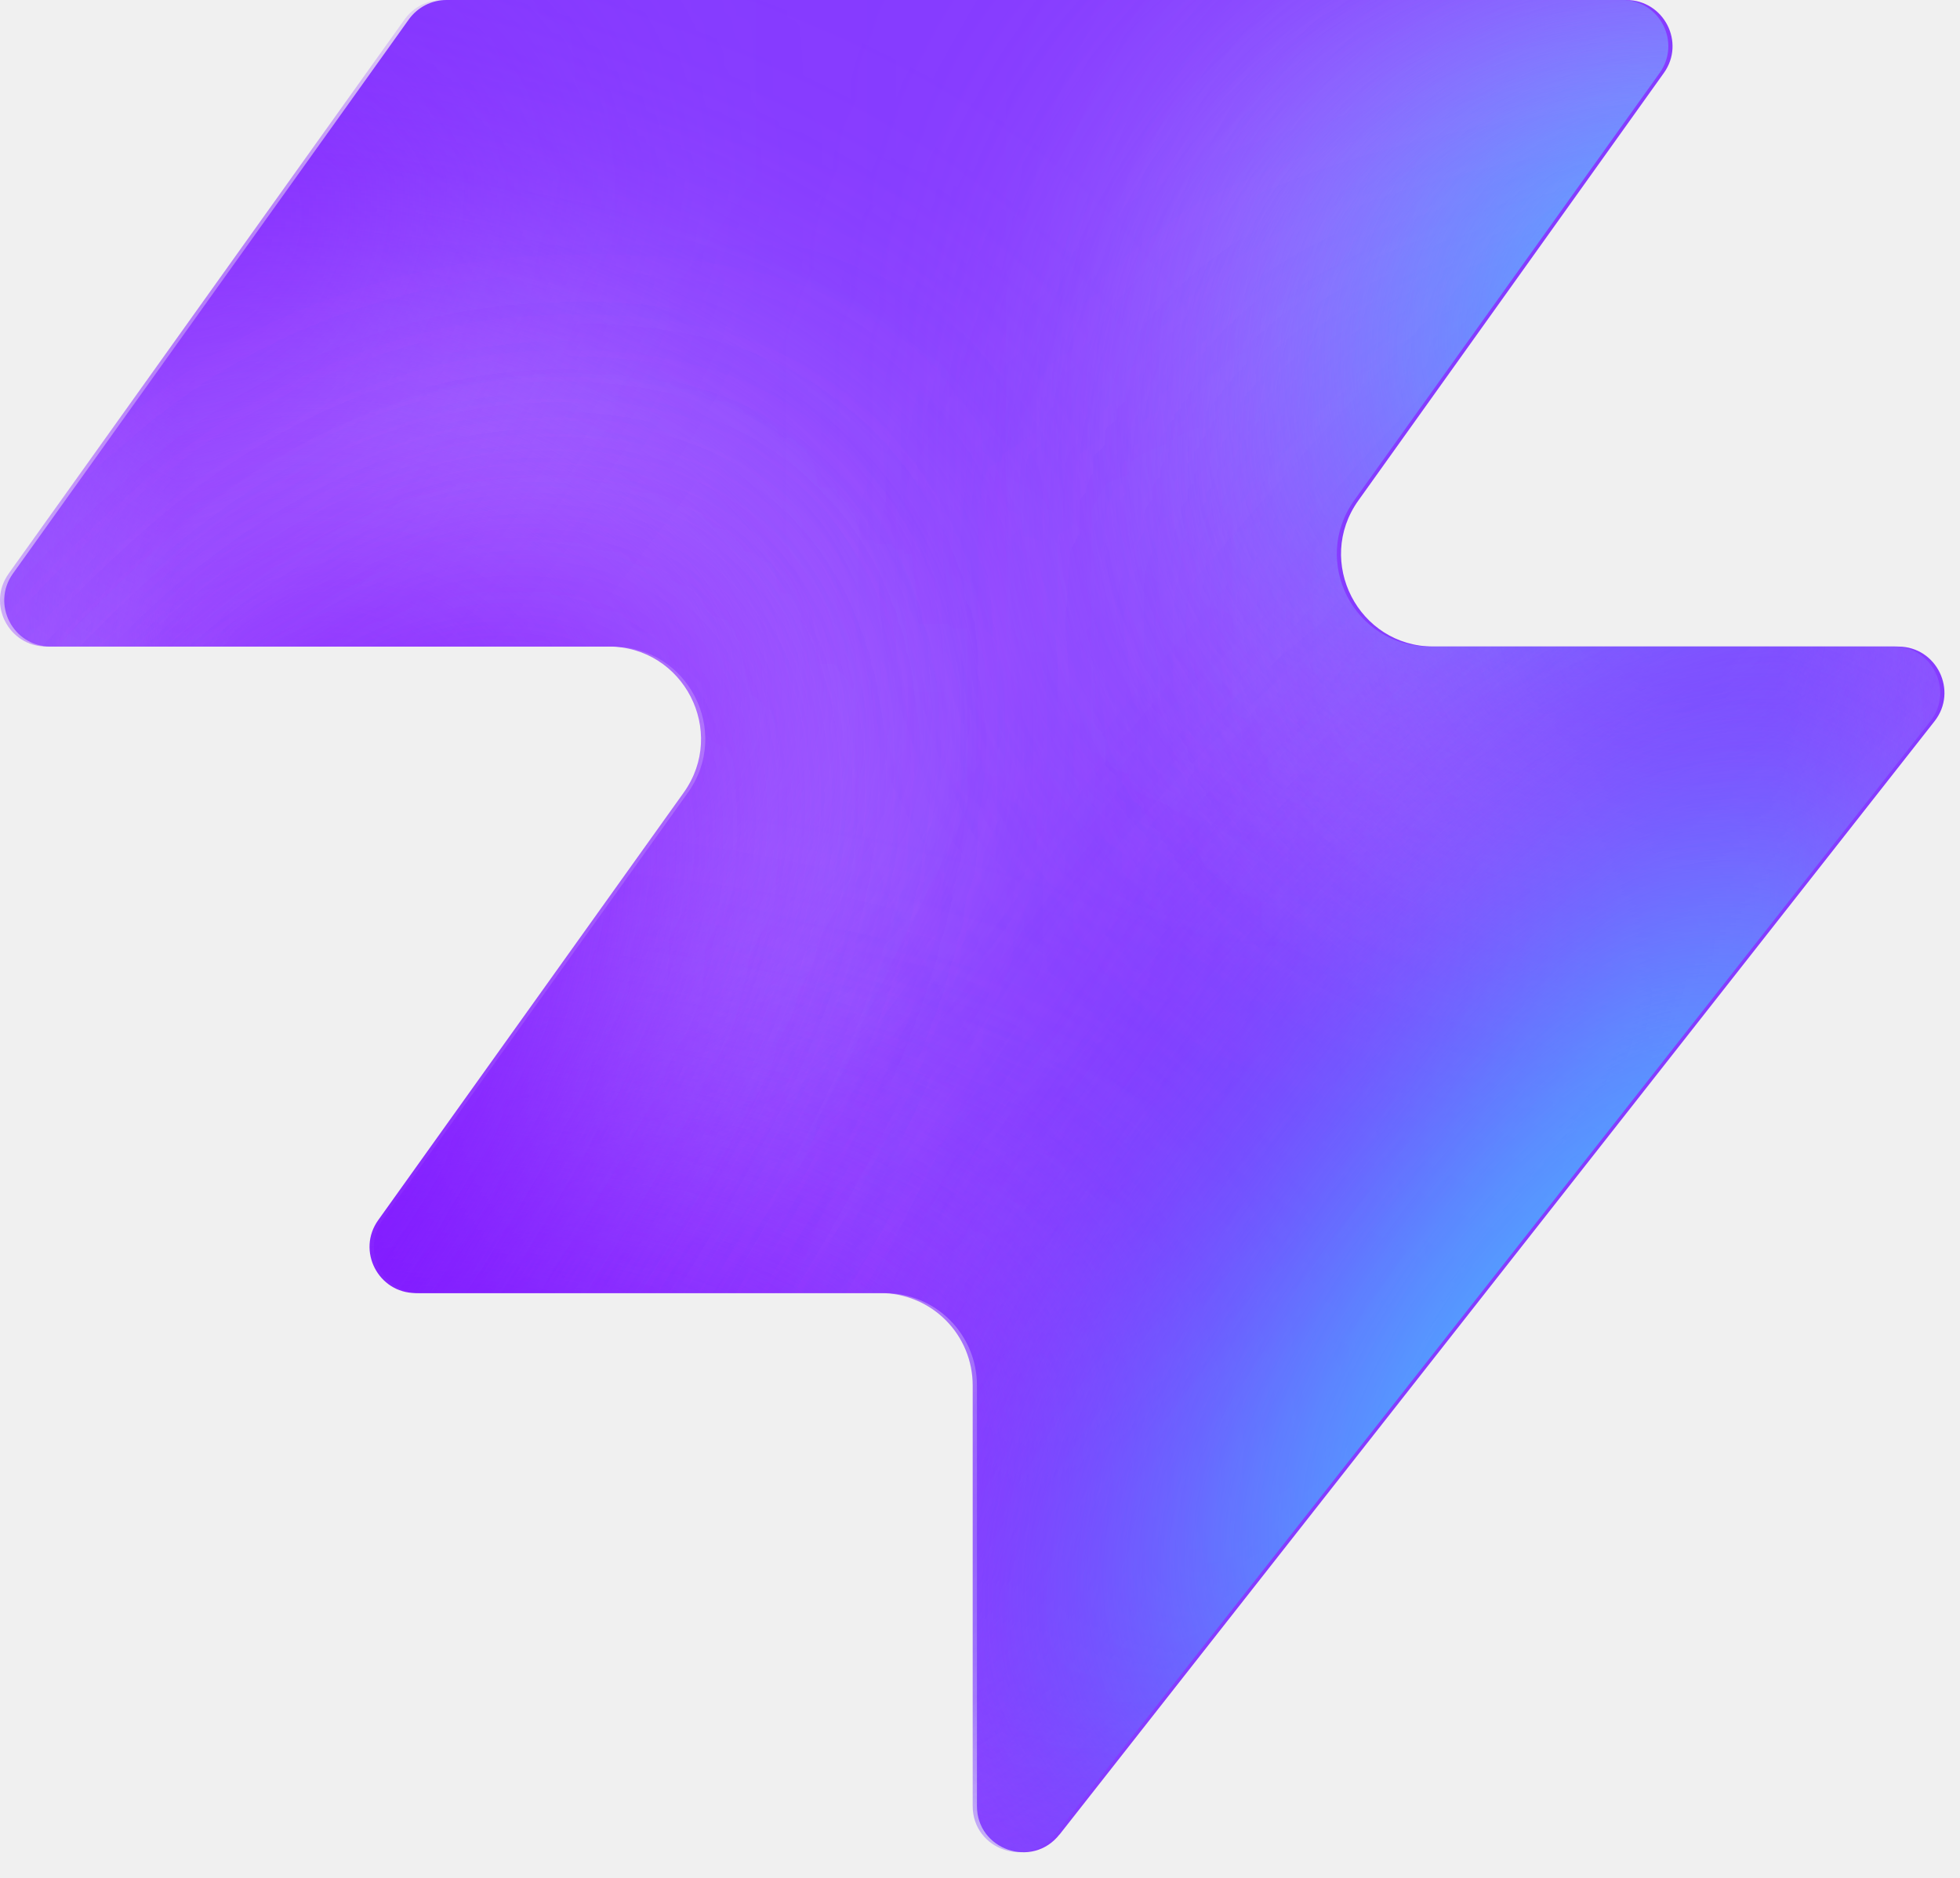
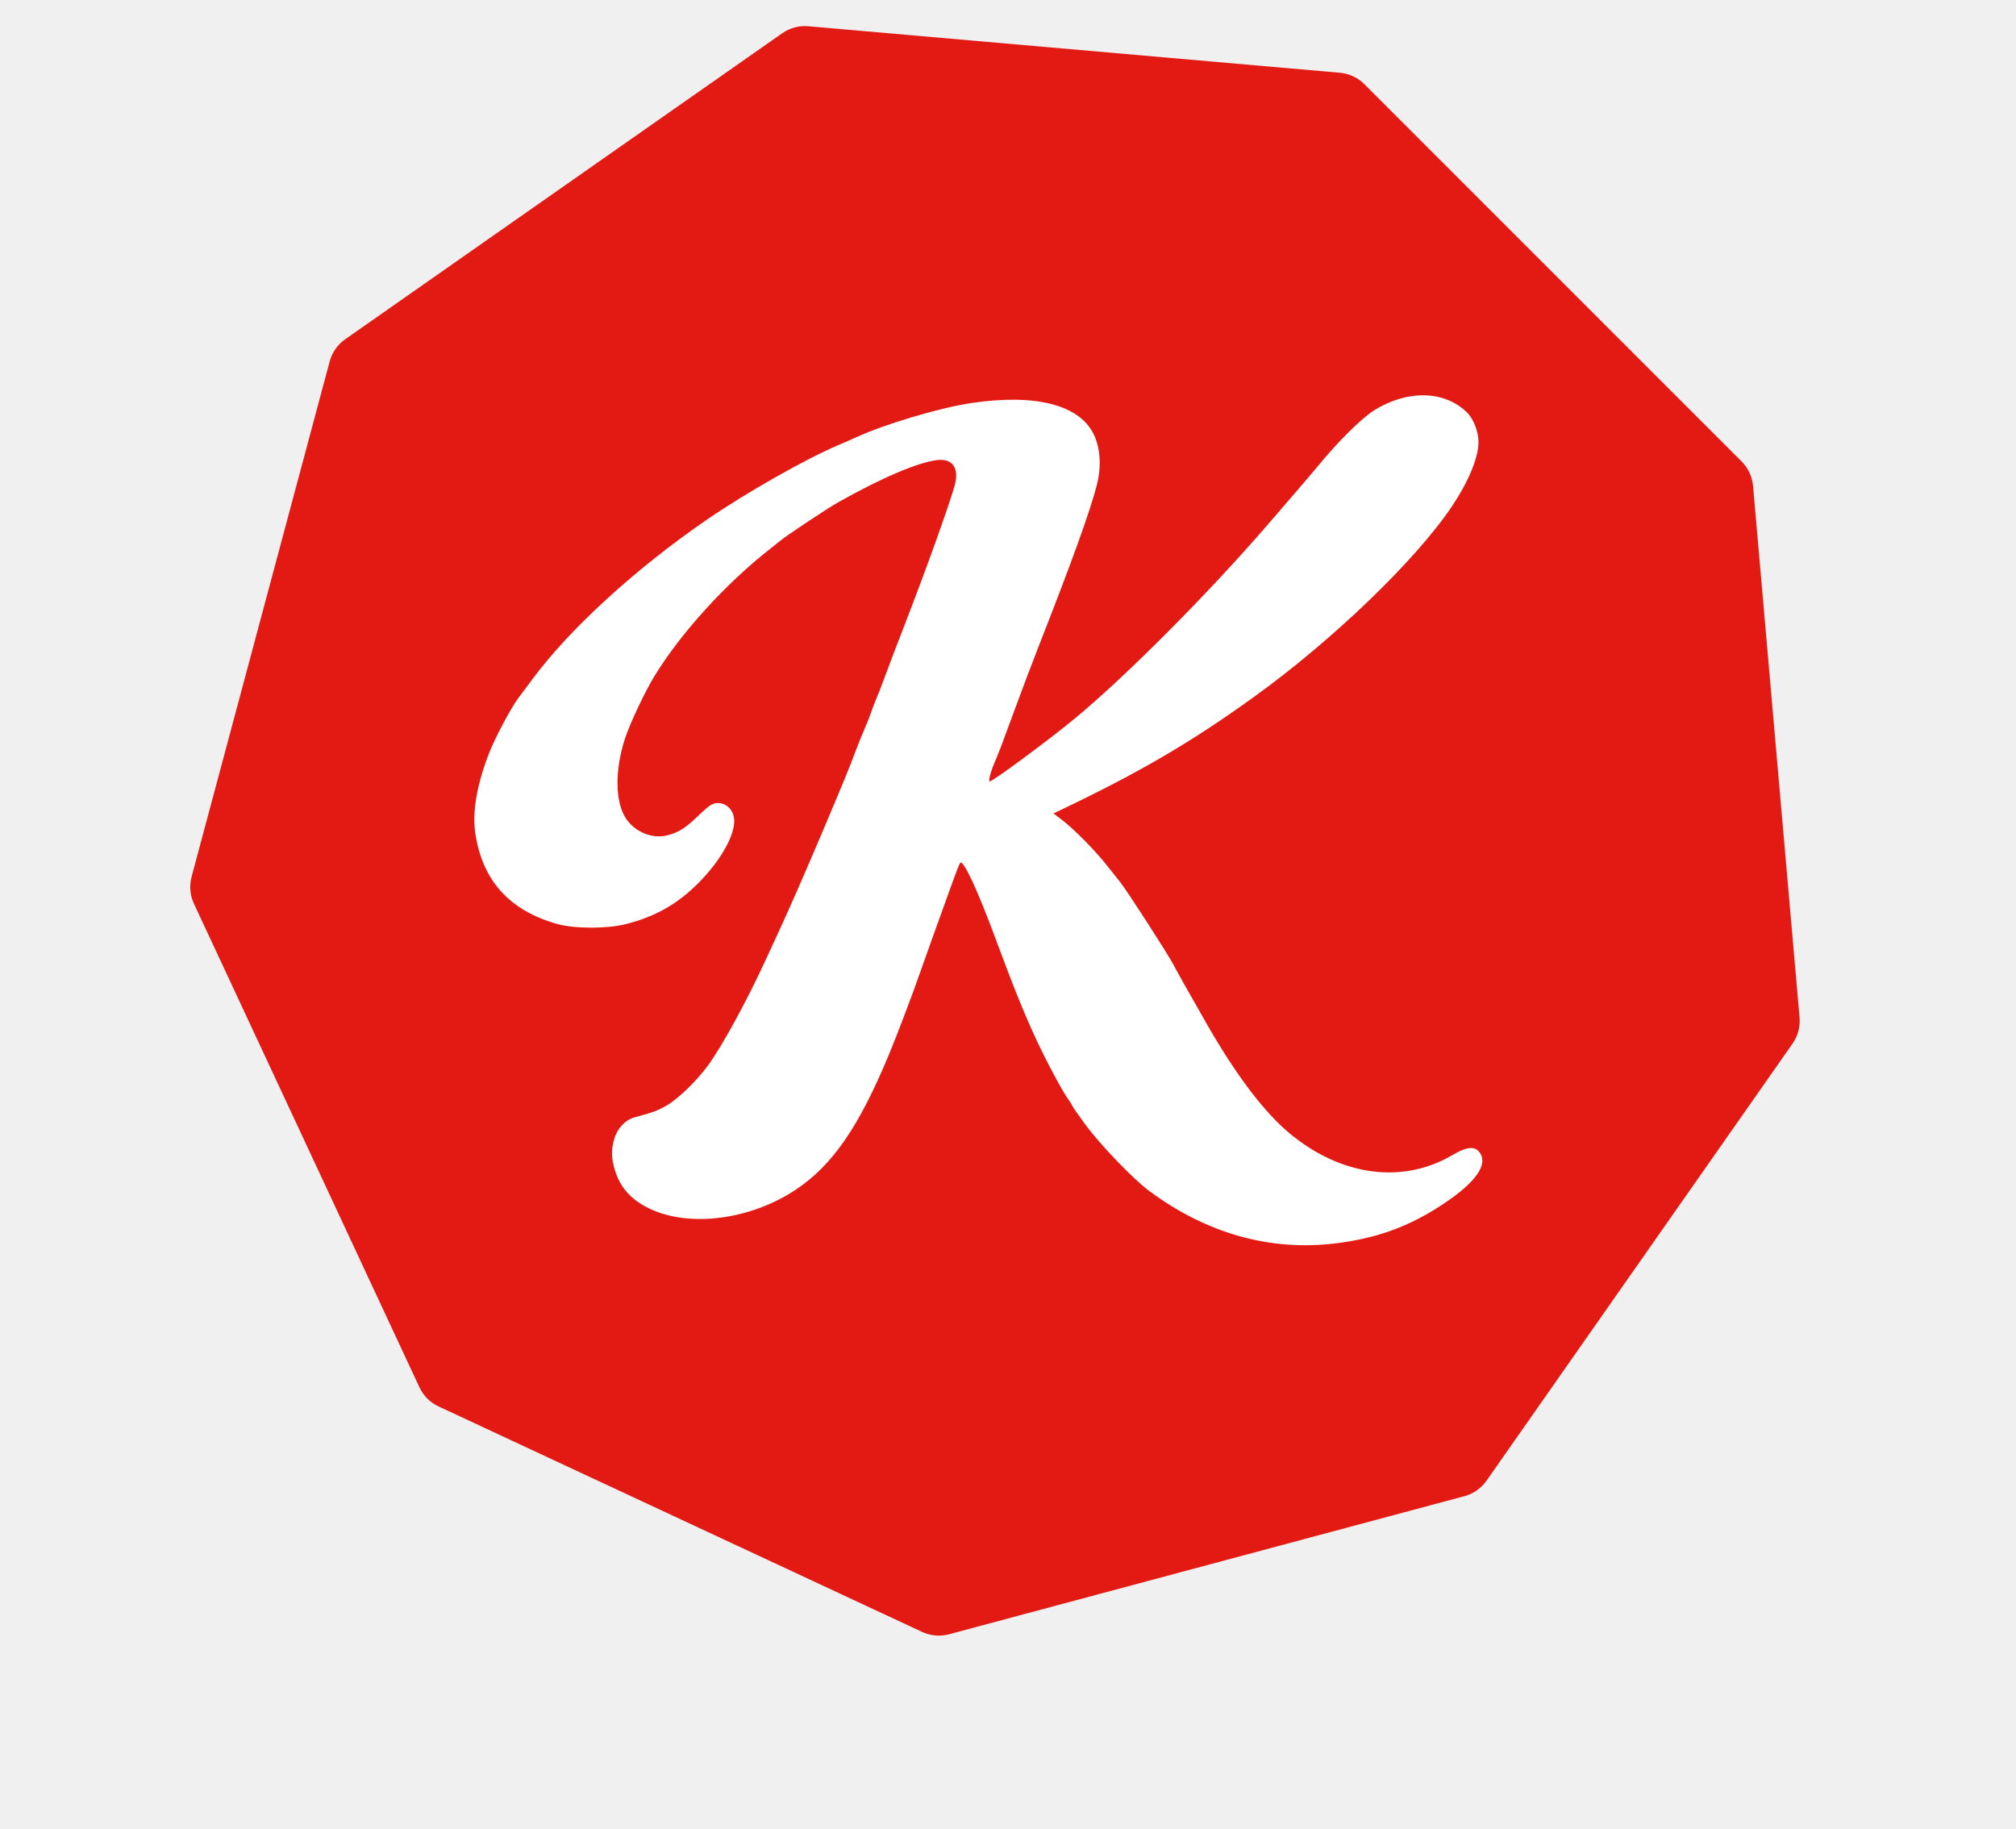
- <svg xmlns="http://www.w3.org/2000/svg" width="48" height="46" fill="none" viewBox="0 0 48 46">
-   <path fill="#863bff" d="M25.946 44.938c-.664.845-2.021.375-2.021-.698V33.937a2.26 2.26 0 0 0-2.262-2.262H10.287c-.92 0-1.456-1.04-.92-1.788l7.48-10.471c1.07-1.497 0-3.578-1.842-3.578H1.237c-.92 0-1.456-1.04-.92-1.788L10.013.474c.214-.297.556-.474.92-.474h28.894c.92 0 1.456 1.04.92 1.788l-7.48 10.471c-1.07 1.498 0 3.579 1.842 3.579h11.377c.943 0 1.473 1.088.89 1.83L25.947 44.94z" style="fill:#863bff;fill:color(display-p3 .525 .23 1);fill-opacity:1" />
-   <mask id="a" width="48" height="46" x="0" y="0" maskUnits="userSpaceOnUse" style="mask-type:alpha">
-     <path fill="#000" d="M25.842 44.938c-.664.844-2.021.375-2.021-.698V33.937a2.26 2.26 0 0 0-2.262-2.262H10.183c-.92 0-1.456-1.04-.92-1.788l7.48-10.471c1.07-1.498 0-3.579-1.842-3.579H1.133c-.92 0-1.456-1.04-.92-1.787L9.91.473c.214-.297.556-.474.92-.474h28.894c.92 0 1.456 1.04.92 1.788l-7.48 10.471c-1.07 1.498 0 3.578 1.842 3.578h11.377c.943 0 1.473 1.088.89 1.832L25.843 44.94z" style="fill:#000;fill-opacity:1" />
-   </mask>
-   <g mask="url(#a)">
-     <g filter="url(#b)">
-       <ellipse cx="5.508" cy="14.704" fill="#ede6ff" rx="5.508" ry="14.704" style="fill:#ede6ff;fill:color(display-p3 .927 .903 1);fill-opacity:1" transform="matrix(.00324 1 1 -.00324 -4.47 31.516)" />
-     </g>
-     <g filter="url(#c)">
-       <ellipse cx="10.399" cy="29.851" fill="#ede6ff" rx="10.399" ry="29.851" style="fill:#ede6ff;fill:color(display-p3 .927 .903 1);fill-opacity:1" transform="matrix(.00324 1 1 -.00324 -39.328 7.883)" />
-     </g>
-     <g filter="url(#d)">
-       <ellipse cx="5.508" cy="30.487" fill="#7e14ff" rx="5.508" ry="30.487" style="fill:#7e14ff;fill:color(display-p3 .492 .077 1);fill-opacity:1" transform="rotate(89.814 -25.913 -14.639)scale(1 -1)" />
-     </g>
-     <g filter="url(#e)">
-       <ellipse cx="5.508" cy="30.599" fill="#7e14ff" rx="5.508" ry="30.599" style="fill:#7e14ff;fill:color(display-p3 .492 .077 1);fill-opacity:1" transform="rotate(89.814 -32.644 -3.334)scale(1 -1)" />
-     </g>
-     <g filter="url(#f)">
-       <ellipse cx="5.508" cy="30.599" fill="#7e14ff" rx="5.508" ry="30.599" style="fill:#7e14ff;fill:color(display-p3 .492 .077 1);fill-opacity:1" transform="matrix(.00324 1 1 -.00324 -34.34 30.47)" />
-     </g>
-     <g filter="url(#g)">
-       <ellipse cx="14.072" cy="22.078" fill="#ede6ff" rx="14.072" ry="22.078" style="fill:#ede6ff;fill:color(display-p3 .927 .903 1);fill-opacity:1" transform="rotate(93.35 24.506 48.493)scale(-1 1)" />
-     </g>
-     <g filter="url(#h)">
-       <ellipse cx="3.47" cy="21.501" fill="#7e14ff" rx="3.47" ry="21.501" style="fill:#7e14ff;fill:color(display-p3 .492 .077 1);fill-opacity:1" transform="rotate(89.009 28.708 47.59)scale(-1 1)" />
-     </g>
-     <g filter="url(#i)">
-       <ellipse cx="3.47" cy="21.501" fill="#7e14ff" rx="3.47" ry="21.501" style="fill:#7e14ff;fill:color(display-p3 .492 .077 1);fill-opacity:1" transform="rotate(89.009 28.708 47.59)scale(-1 1)" />
-     </g>
-     <g filter="url(#j)">
-       <ellipse cx=".387" cy="8.972" fill="#7e14ff" rx="4.407" ry="29.108" style="fill:#7e14ff;fill:color(display-p3 .492 .077 1);fill-opacity:1" transform="rotate(39.51 .387 8.972)" />
-     </g>
-     <g filter="url(#k)">
-       <ellipse cx="47.523" cy="-6.092" fill="#7e14ff" rx="4.407" ry="29.108" style="fill:#7e14ff;fill:color(display-p3 .492 .077 1);fill-opacity:1" transform="rotate(37.892 47.523 -6.092)" />
-     </g>
-     <g filter="url(#l)">
-       <ellipse cx="41.412" cy="6.333" fill="#47bfff" rx="5.971" ry="9.665" style="fill:#47bfff;fill:color(display-p3 .28 .748 1);fill-opacity:1" transform="rotate(37.892 41.412 6.333)" />
-     </g>
-     <g filter="url(#m)">
-       <ellipse cx="-1.879" cy="38.332" fill="#7e14ff" rx="4.407" ry="29.108" style="fill:#7e14ff;fill:color(display-p3 .492 .077 1);fill-opacity:1" transform="rotate(37.892 -1.88 38.332)" />
-     </g>
-     <g filter="url(#n)">
-       <ellipse cx="-1.879" cy="38.332" fill="#7e14ff" rx="4.407" ry="29.108" style="fill:#7e14ff;fill:color(display-p3 .492 .077 1);fill-opacity:1" transform="rotate(37.892 -1.88 38.332)" />
-     </g>
-     <g filter="url(#o)">
-       <ellipse cx="35.651" cy="29.907" fill="#7e14ff" rx="4.407" ry="29.108" style="fill:#7e14ff;fill:color(display-p3 .492 .077 1);fill-opacity:1" transform="rotate(37.892 35.651 29.907)" />
-     </g>
-     <g filter="url(#p)">
-       <ellipse cx="38.418" cy="32.4" fill="#47bfff" rx="5.971" ry="15.297" style="fill:#47bfff;fill:color(display-p3 .28 .748 1);fill-opacity:1" transform="rotate(37.892 38.418 32.4)" />
-     </g>
-   </g>
-   <defs>
-     <filter id="b" width="60.045" height="41.654" x="-19.77" y="16.149" color-interpolation-filters="sRGB" filterUnits="userSpaceOnUse">
-       <feFlood flood-opacity="0" result="BackgroundImageFix" />
-       <feBlend in="SourceGraphic" in2="BackgroundImageFix" result="shape" />
-       <feGaussianBlur result="effect1_foregroundBlur_2002_17158" stdDeviation="7.659" />
-     </filter>
-     <filter id="c" width="90.34" height="51.437" x="-54.613" y="-7.533" color-interpolation-filters="sRGB" filterUnits="userSpaceOnUse">
-       <feFlood flood-opacity="0" result="BackgroundImageFix" />
-       <feBlend in="SourceGraphic" in2="BackgroundImageFix" result="shape" />
-       <feGaussianBlur result="effect1_foregroundBlur_2002_17158" stdDeviation="7.659" />
-     </filter>
-     <filter id="d" width="79.355" height="29.4" x="-49.64" y="2.03" color-interpolation-filters="sRGB" filterUnits="userSpaceOnUse">
-       <feFlood flood-opacity="0" result="BackgroundImageFix" />
-       <feBlend in="SourceGraphic" in2="BackgroundImageFix" result="shape" />
-       <feGaussianBlur result="effect1_foregroundBlur_2002_17158" stdDeviation="4.596" />
-     </filter>
-     <filter id="e" width="79.579" height="29.4" x="-45.045" y="20.029" color-interpolation-filters="sRGB" filterUnits="userSpaceOnUse">
-       <feFlood flood-opacity="0" result="BackgroundImageFix" />
-       <feBlend in="SourceGraphic" in2="BackgroundImageFix" result="shape" />
-       <feGaussianBlur result="effect1_foregroundBlur_2002_17158" stdDeviation="4.596" />
-     </filter>
-     <filter id="f" width="79.579" height="29.4" x="-43.513" y="21.178" color-interpolation-filters="sRGB" filterUnits="userSpaceOnUse">
-       <feFlood flood-opacity="0" result="BackgroundImageFix" />
-       <feBlend in="SourceGraphic" in2="BackgroundImageFix" result="shape" />
-       <feGaussianBlur result="effect1_foregroundBlur_2002_17158" stdDeviation="4.596" />
-     </filter>
-     <filter id="g" width="74.749" height="58.852" x="15.756" y="-17.901" color-interpolation-filters="sRGB" filterUnits="userSpaceOnUse">
-       <feFlood flood-opacity="0" result="BackgroundImageFix" />
-       <feBlend in="SourceGraphic" in2="BackgroundImageFix" result="shape" />
-       <feGaussianBlur result="effect1_foregroundBlur_2002_17158" stdDeviation="7.659" />
-     </filter>
-     <filter id="h" width="61.377" height="25.362" x="23.548" y="2.284" color-interpolation-filters="sRGB" filterUnits="userSpaceOnUse">
-       <feFlood flood-opacity="0" result="BackgroundImageFix" />
-       <feBlend in="SourceGraphic" in2="BackgroundImageFix" result="shape" />
-       <feGaussianBlur result="effect1_foregroundBlur_2002_17158" stdDeviation="4.596" />
-     </filter>
-     <filter id="i" width="61.377" height="25.362" x="23.548" y="2.284" color-interpolation-filters="sRGB" filterUnits="userSpaceOnUse">
-       <feFlood flood-opacity="0" result="BackgroundImageFix" />
-       <feBlend in="SourceGraphic" in2="BackgroundImageFix" result="shape" />
-       <feGaussianBlur result="effect1_foregroundBlur_2002_17158" stdDeviation="4.596" />
-     </filter>
-     <filter id="j" width="56.045" height="63.649" x="-27.636" y="-22.853" color-interpolation-filters="sRGB" filterUnits="userSpaceOnUse">
-       <feFlood flood-opacity="0" result="BackgroundImageFix" />
-       <feBlend in="SourceGraphic" in2="BackgroundImageFix" result="shape" />
-       <feGaussianBlur result="effect1_foregroundBlur_2002_17158" stdDeviation="4.596" />
-     </filter>
-     <filter id="k" width="54.814" height="64.646" x="20.116" y="-38.415" color-interpolation-filters="sRGB" filterUnits="userSpaceOnUse">
-       <feFlood flood-opacity="0" result="BackgroundImageFix" />
-       <feBlend in="SourceGraphic" in2="BackgroundImageFix" result="shape" />
-       <feGaussianBlur result="effect1_foregroundBlur_2002_17158" stdDeviation="4.596" />
-     </filter>
-     <filter id="l" width="33.541" height="35.313" x="24.641" y="-11.323" color-interpolation-filters="sRGB" filterUnits="userSpaceOnUse">
-       <feFlood flood-opacity="0" result="BackgroundImageFix" />
-       <feBlend in="SourceGraphic" in2="BackgroundImageFix" result="shape" />
-       <feGaussianBlur result="effect1_foregroundBlur_2002_17158" stdDeviation="4.596" />
-     </filter>
-     <filter id="m" width="54.814" height="64.646" x="-29.286" y="6.009" color-interpolation-filters="sRGB" filterUnits="userSpaceOnUse">
-       <feFlood flood-opacity="0" result="BackgroundImageFix" />
-       <feBlend in="SourceGraphic" in2="BackgroundImageFix" result="shape" />
-       <feGaussianBlur result="effect1_foregroundBlur_2002_17158" stdDeviation="4.596" />
-     </filter>
-     <filter id="n" width="54.814" height="64.646" x="-29.286" y="6.009" color-interpolation-filters="sRGB" filterUnits="userSpaceOnUse">
-       <feFlood flood-opacity="0" result="BackgroundImageFix" />
-       <feBlend in="SourceGraphic" in2="BackgroundImageFix" result="shape" />
-       <feGaussianBlur result="effect1_foregroundBlur_2002_17158" stdDeviation="4.596" />
-     </filter>
-     <filter id="o" width="54.814" height="64.646" x="8.244" y="-2.416" color-interpolation-filters="sRGB" filterUnits="userSpaceOnUse">
-       <feFlood flood-opacity="0" result="BackgroundImageFix" />
-       <feBlend in="SourceGraphic" in2="BackgroundImageFix" result="shape" />
-       <feGaussianBlur result="effect1_foregroundBlur_2002_17158" stdDeviation="4.596" />
-     </filter>
-     <filter id="p" width="39.409" height="43.623" x="18.713" y="10.588" color-interpolation-filters="sRGB" filterUnits="userSpaceOnUse">
-       <feFlood flood-opacity="0" result="BackgroundImageFix" />
-       <feBlend in="SourceGraphic" in2="BackgroundImageFix" result="shape" />
-       <feGaussianBlur result="effect1_foregroundBlur_2002_17158" stdDeviation="4.596" />
-     </filter>
-   </defs>
+ <svg xmlns="http://www.w3.org/2000/svg" width="204" height="185" viewBox="0 0 204 185" fill="none">
+   <path d="M79.155 3.364C79.925 2.825 80.861 2.574 81.798 2.656L135.58 7.361C136.517 7.443 137.395 7.853 138.06 8.518L176.235 46.693C176.9 47.358 177.31 48.236 177.392 49.173L182.097 102.955C182.179 103.892 181.928 104.828 181.389 105.598L150.423 149.822C149.883 150.593 149.09 151.148 148.181 151.392L96.033 165.365C95.125 165.608 94.159 165.524 93.307 165.126L44.377 142.31C43.525 141.913 42.84 141.228 42.443 140.375L19.627 91.446C19.229 90.593 19.145 89.628 19.388 88.72L33.361 36.572C33.605 35.663 34.16 34.87 34.931 34.33L79.155 3.364Z" fill="#E31913" />
+   <path d="M135.174 125.81C139.084 125.331 142.238 124.233 145.378 122.257C148.957 120.006 150.514 118.113 149.851 116.818C149.395 115.93 148.55 115.946 146.984 116.87C141.972 119.826 135.779 119.024 130.575 114.746C127.997 112.628 125.121 108.852 122.181 103.727C120.772 101.273 118.965 98.061 118.734 97.602C118.248 96.637 113.931 89.949 113.338 89.244C113.157 89.028 112.57 88.289 112.033 87.6C110.883 86.124 108.693 83.9 107.471 82.97L106.605 82.309L107.192 82.029C115.398 78.109 120.511 75.118 126.948 70.476C134.913 64.728 143.315 56.63 146.948 51.197C148.611 48.712 149.609 46.29 149.609 44.742C149.609 43.672 149.109 42.384 148.44 41.728C146.154 39.487 142.368 39.42 138.988 41.56C137.746 42.348 135.27 44.811 133.38 47.14C133.128 47.45 132.085 48.675 131.061 49.863C130.036 51.05 128.858 52.419 128.442 52.901C122.404 59.921 113.976 68.397 108.71 72.746C106.074 74.922 100.462 79.067 100.15 79.067C99.99 79.067 100.235 78.126 100.654 77.13C101.176 75.895 101.243 75.719 102.731 71.661C103.42 69.784 104.46 67.036 105.042 65.555C108.455 56.871 110.292 51.784 110.985 49.096C111.468 47.227 111.353 45.334 110.675 43.942C109.208 40.94 104.74 39.808 98.233 40.791C95.082 41.267 89.567 42.907 86.707 44.216C86.26 44.421 85.44 44.781 84.885 45.014C81.613 46.389 75.528 49.837 71.536 52.578C64.314 57.537 57.657 63.624 53.871 68.733C53.264 69.552 52.622 70.413 52.443 70.648C51.722 71.592 50.078 74.686 49.485 76.216C48.254 79.394 47.784 82.109 48.091 84.263C48.779 89.069 51.557 92.153 56.408 93.5C58.151 93.982 61.418 93.988 63.31 93.512C66.296 92.761 68.562 91.477 70.692 89.33C72.984 87.021 74.454 84.364 74.285 82.839C74.147 81.61 72.972 80.903 71.952 81.436C71.766 81.533 71.125 82.087 70.527 82.666C69.345 83.811 68.55 84.292 67.412 84.55C65.945 84.88 64.238 84.163 63.358 82.845C62.233 81.16 62.192 77.94 63.259 74.683C63.74 73.211 65.273 69.967 66.219 68.42C68.893 64.046 73.433 59.056 77.97 55.503C78.299 55.245 78.751 54.886 78.973 54.704C79.699 54.111 83.697 51.457 84.807 50.831C89.2 48.355 92.85 46.796 94.829 46.552C96.389 46.358 97.094 47.385 96.602 49.132C96.018 51.205 93.726 57.59 91.56 63.175C90.891 64.897 90.019 67.186 89.62 68.263C89.221 69.341 88.771 70.502 88.619 70.847C88.467 71.191 88.251 71.755 88.141 72.1C88.031 72.444 87.736 73.184 87.488 73.743C87.238 74.302 86.788 75.43 86.483 76.249C85.946 77.698 85.45 78.906 83.064 84.547C81.661 87.865 79.884 91.923 78.951 93.941C78.574 94.76 77.956 96.097 77.58 96.916C75.576 101.28 73.037 105.928 71.592 107.878C70.462 109.404 68.634 111.172 67.501 111.834C66.563 112.382 66.059 112.57 64.244 113.049C63.29 113.301 62.48 114.15 62.161 115.229C61.832 116.348 61.848 117.181 62.222 118.402C62.767 120.181 63.872 121.409 65.73 122.298C69.775 124.233 75.965 123.427 80.539 120.369C84.244 117.892 86.879 114.075 89.923 106.78C90.728 104.851 92.445 100.331 93.105 98.403C93.365 97.639 95.596 91.434 96.564 88.774C96.831 88.043 97.1 87.382 97.162 87.309C97.468 86.941 98.913 90.038 100.732 94.959C102.515 99.781 103.707 102.726 104.935 105.344C105.969 107.549 107.578 110.542 108.114 111.256C108.314 111.524 108.477 111.789 108.477 111.847C108.477 111.906 109.086 112.78 109.829 113.79C111.344 115.847 114.673 119.309 116.297 120.513C122.102 124.819 128.532 126.624 135.174 125.81Z" fill="white" />
</svg>
